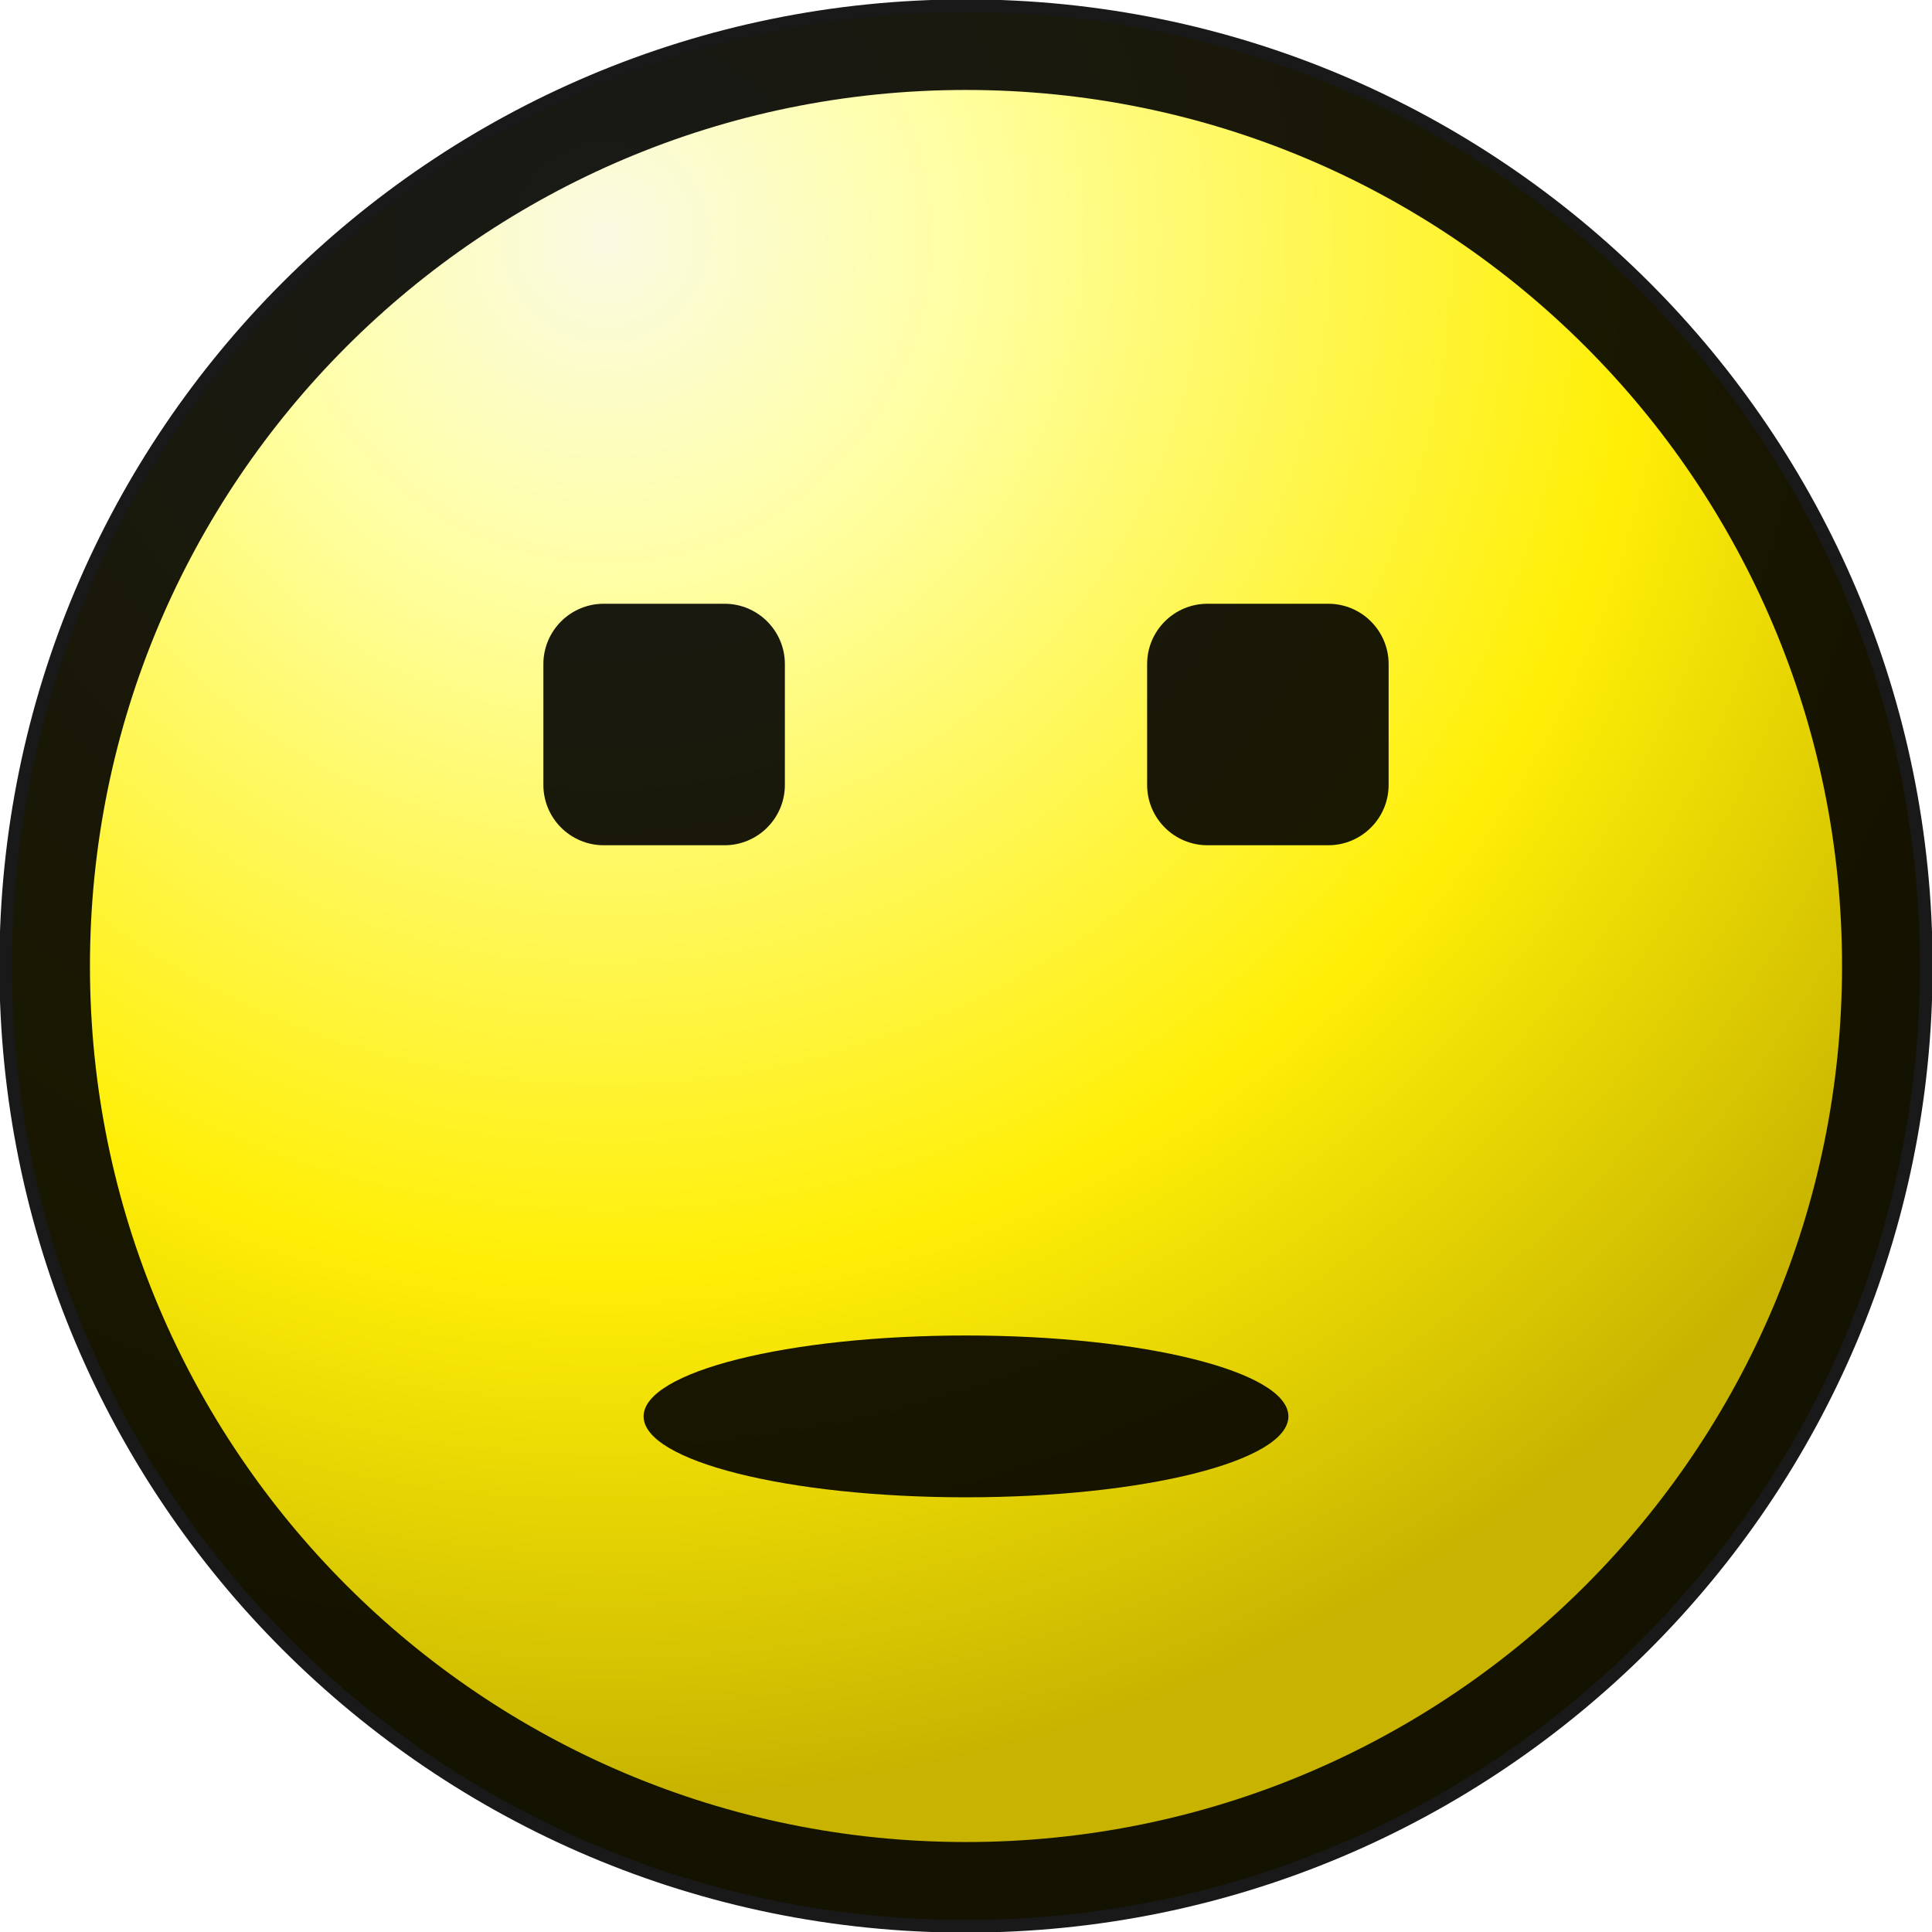
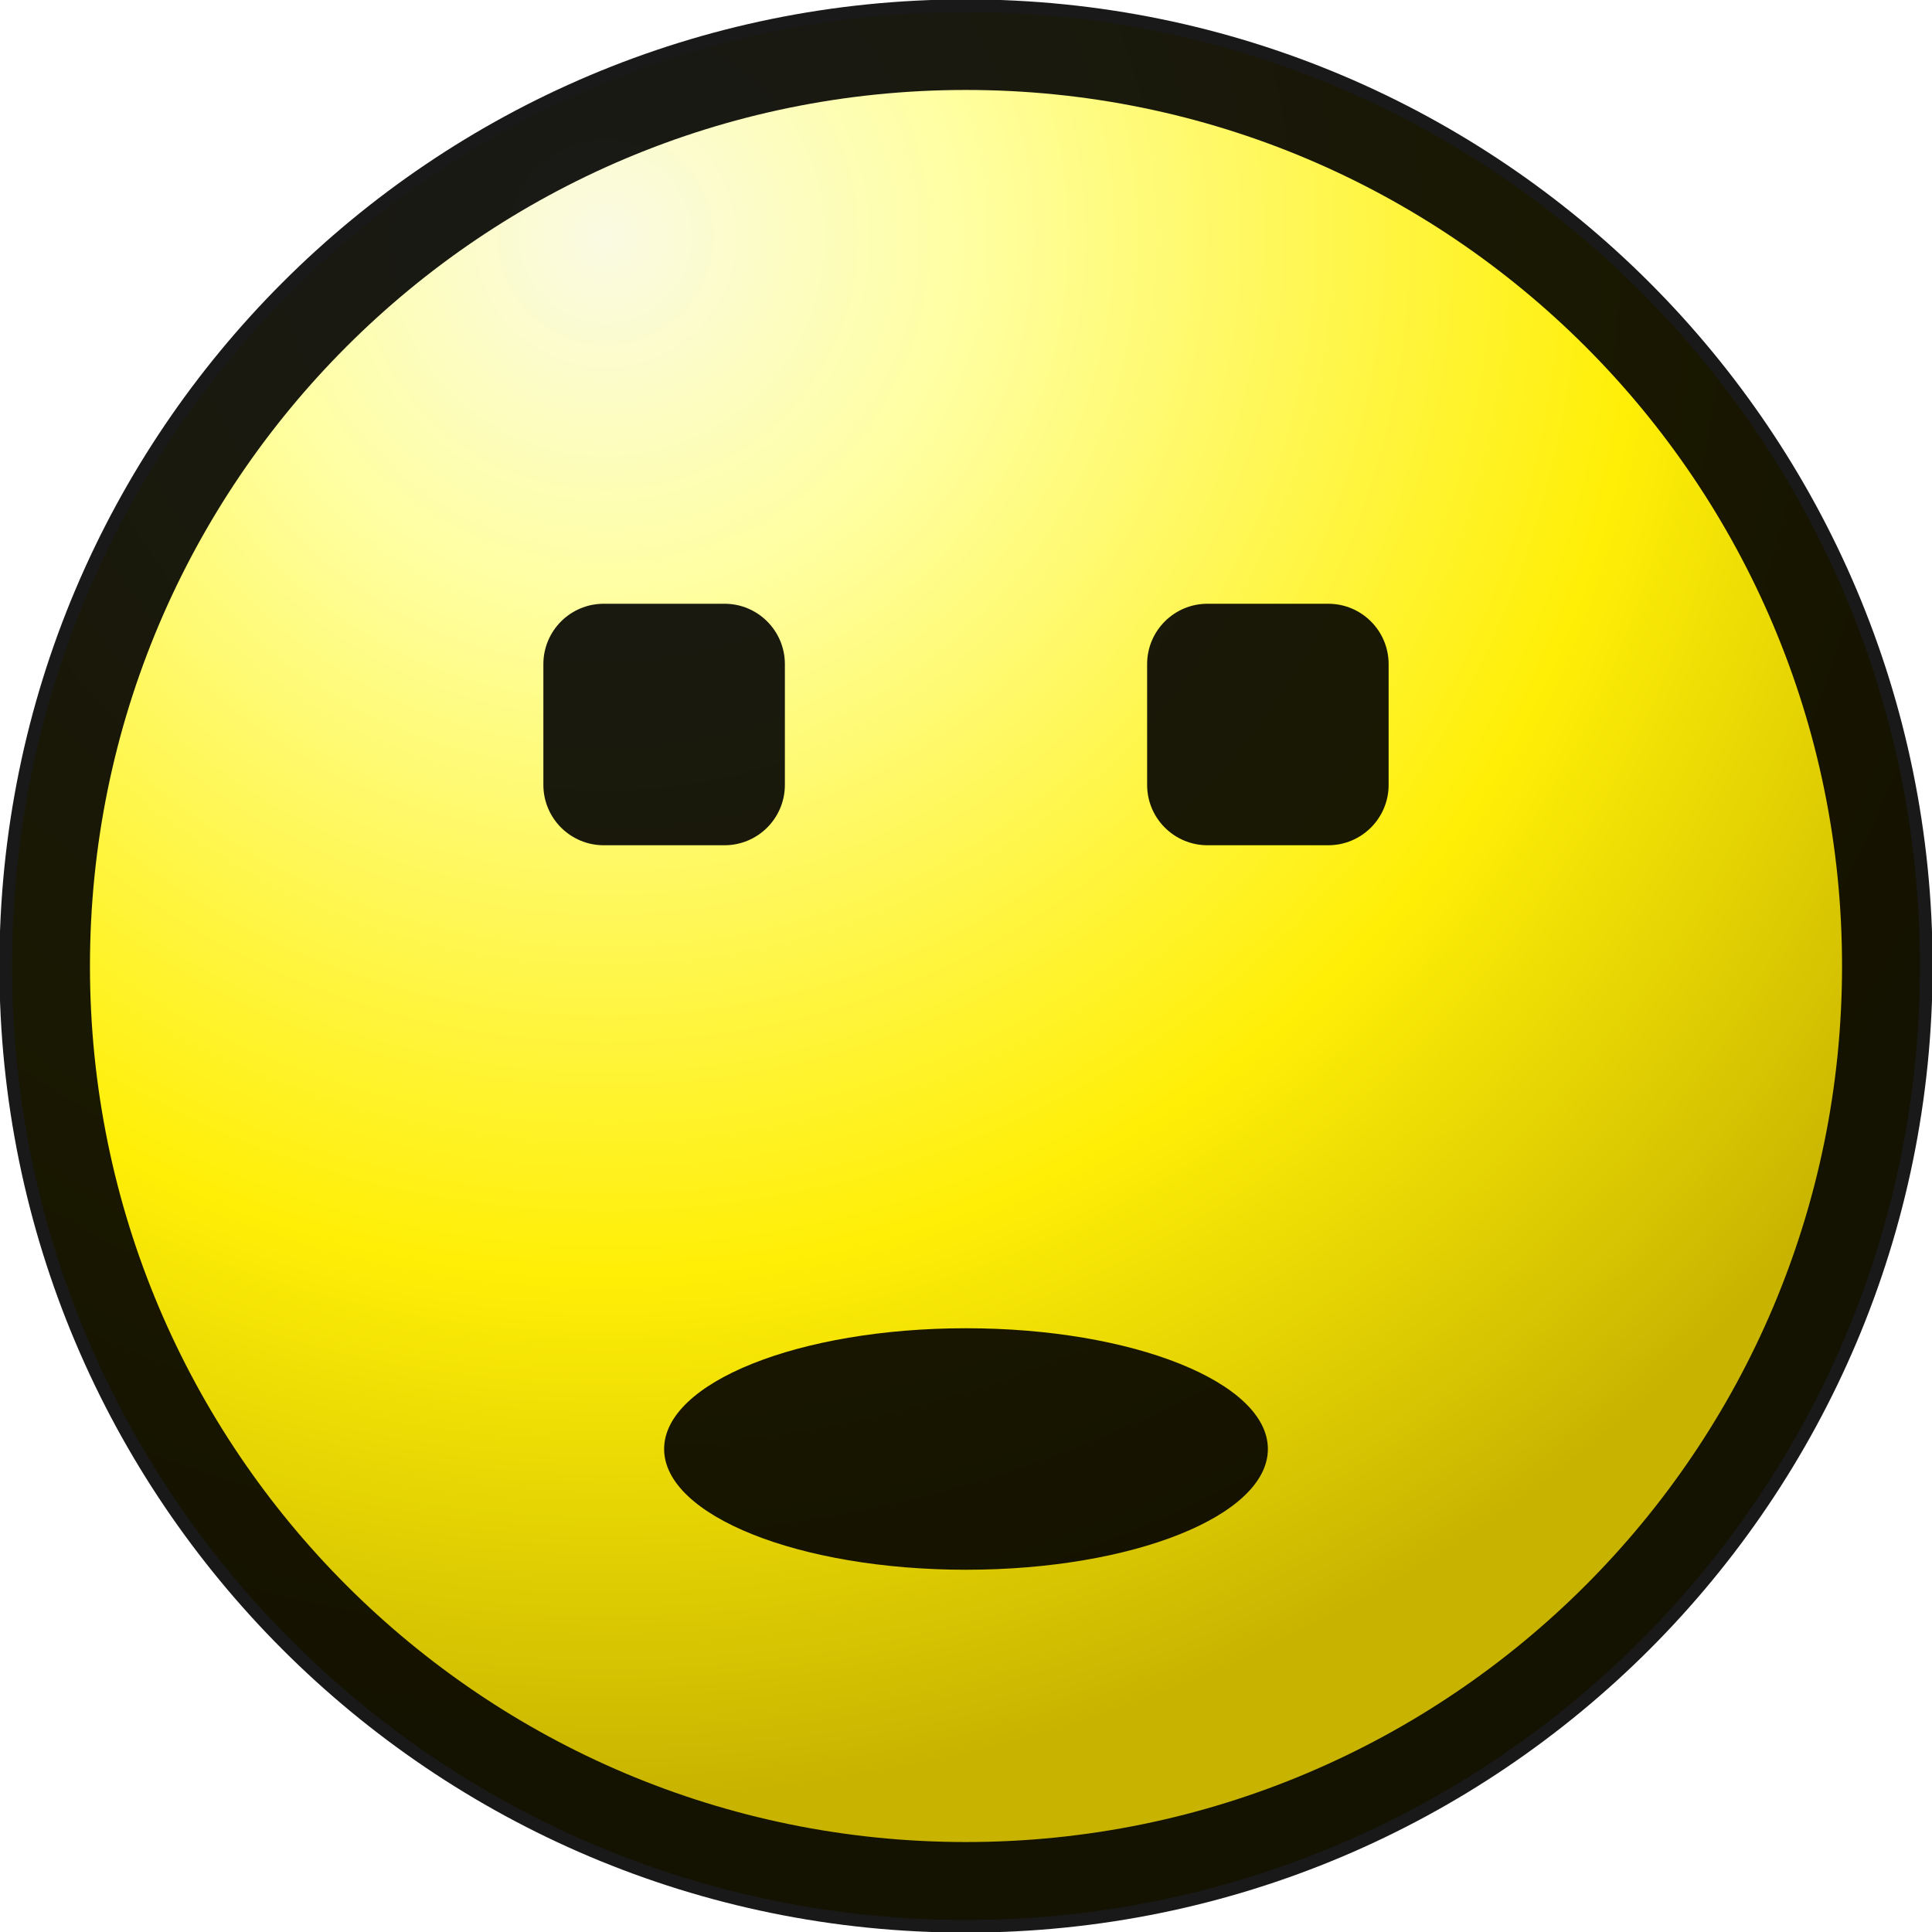
<svg xmlns="http://www.w3.org/2000/svg" width="16" height="16" viewBox="0 0 16 16" fill="none">
  <defs>
    <radialGradient id="grad" cx="0" cy="0" r="1" gradientUnits="userSpaceOnUse" gradientTransform="rotate(59.99 .72 5.4) scale(12.7918)">
      <stop stop-color="#FAFAE3" />
      <stop offset=".23" stop-color="#FFFFA2" />
      <stop offset=".66" stop-color="#FFEF06" />
      <stop offset="1" stop-color="#C7B300" />
    </radialGradient>
  </defs>
  <style>
    /* Yawn animation based on pixel-perfect frame analysis

       MOUTH TRANSFORMATIONS (ONE element that morphs):
       F0-2:  Center(7.0,11.0), 5×1px  - horizontal line
       F3:    Center(7.0,11.0), 9×1px  - EXPAND horizontally (scaleX 1.8)
       F4:    Center(7.0,11.0), 5×1px  - contract back (scaleX 1.0)
       F5:    Center(7.0,11.5), 1×2px  - CONTRACT + vertical open (scaleX 0.2, scaleY 2.0)
       F6:    Center(7.0,10.0), 3×5px  - UP 1px, wider and taller (scaleX 0.6, scaleY 5.0, translateY -1.07px)
       F7-21: Center(7.0,10.5), 7×6px  - UP 0.5px more, WIDE OPEN (scaleX 1.4, scaleY 6.0, translateY -0.53px)
       F22-28: Center(7-8,11.0), 5-9×5px - closing sequence with oscillation

       EYE TRANSFORMATIONS (separate left/right with horizontal movement):
       Normal: Y=5, distance=5px apart
       F7:     Y=3, distance=4px (move CLOSER: left +0.5px, right -0.5px)
       F8-21:  Alternate:
               - Y=2.0, 5px apart, squint/gray (opacity 0.5)
               - Y=2.7, 4px apart, open/black (opacity 0.9)
    */

    @keyframes yawn-eye-left {
      0% {
        /* F0: Blink */
        transform: translate(0px, 0.5px) scaleY(0.1);
        opacity: 0.9;
      }
      20.3% {
        /* F1-5: normal blinking */
        transform: translate(0px, 0px) scaleY(0.6);
        opacity: 0.9;
      }
      24.1% {
        /* F7: Y=3, move CLOSER together (left eye RIGHT +0.5px), distance=4px */
        transform: translate(0.5px, -2px) scaleY(0.75);
        opacity: 0.9;
      }
      27.6%, 34.5%, 41.4%, 48.3%, 55.2%, 62.1%, 69.0% {
        /* F8,10,12,14,16,18,20: Y=2.0, move APART (0px), distance=5px, SQUINT/gray */
        transform: translate(0px, -3px) scaleY(0.4);
        opacity: 0.5;
      }
      31.0%, 37.9%, 44.8%, 51.7%, 58.6%, 65.5%, 72.4% {
        /* F9,11,13,15,17,19,21: Y=2.7, move CLOSER (+0.5px), distance=4px, OPEN/black */
        transform: translate(0.5px, -2.3px) scaleY(0.5);
        opacity: 0.9;
      }
      76.0% {
        /* F22: returning */
        transform: translate(0px, -1px) scaleY(0.6);
        opacity: 0.9;
      }
      79.3%, 100% {
        /* F23-28: normal */
        transform: translate(0px, 0px) scaleY(0.6);
        opacity: 0.9;
      }
    }

    @keyframes yawn-eye-right {
      0% {
        /* F0: Blink */
        transform: translate(0px, 0.5px) scaleY(0.1);
        opacity: 0.9;
      }
      20.3% {
        /* F1-5: normal blinking */
        transform: translate(0px, 0px) scaleY(0.6);
        opacity: 0.9;
      }
      24.1% {
        /* F7: Y=3, move CLOSER together (right eye LEFT -0.5px), distance=4px */
        transform: translate(-0.5px, -2px) scaleY(0.75);
        opacity: 0.9;
      }
      27.6%, 34.5%, 41.4%, 48.3%, 55.2%, 62.1%, 69.0% {
        /* F8,10,12,14,16,18,20: Y=2.0, move APART (0px), distance=5px, SQUINT/gray */
        transform: translate(0px, -3px) scaleY(0.4);
        opacity: 0.5;
      }
      31.0%, 37.9%, 44.8%, 51.7%, 58.6%, 65.5%, 72.4% {
        /* F9,11,13,15,17,19,21: Y=2.7, move CLOSER (-0.5px), distance=4px, OPEN/black */
        transform: translate(-0.5px, -2.3px) scaleY(0.5);
        opacity: 0.9;
      }
      76.0% {
        /* F22: returning */
        transform: translate(0px, -1px) scaleY(0.6);
        opacity: 0.9;
      }
      79.3%, 100% {
        /* F23-28: normal */
        transform: translate(0px, 0px) scaleY(0.6);
        opacity: 0.9;
      }
    }

    @keyframes yawn-mouth {
      /* Mouth is ONE ellipse that transforms from line → open circle → line */
      0%, 3.4%, 6.9% {
        /* F0-2: Straight line 5×1px at Y=11 */
        transform: translate(0px, 0px) scaleX(1.0) scaleY(1.0);
        opacity: 0.9;
      }
      10.3% {
        /* F3: EXPAND horizontally to 9×1px (scaleX 1.8) */
        transform: translate(0px, 0px) scaleX(1.8) scaleY(1.0);
        opacity: 0.9;
      }
      13.8% {
        /* F4: CONTRACT back to 5×1px */
        transform: translate(0px, 0px) scaleX(1.0) scaleY(1.0);
        opacity: 0.9;
      }
      17.2% {
        /* F5: CONTRACT to 1×2px (scaleX 0.2, scaleY 2.0), center Y=11.5 (down 0.5px) */
        transform: translate(0px, 0.5px) scaleX(0.2) scaleY(2.0);
        opacity: 0.9;
      }
      20.7% {
        /* F6: Open upward 3×5px, center Y=10.0 (UP 1px from initial Y=11) */
        transform: translate(0px, -1.07px) scaleX(0.6) scaleY(5.0);
        opacity: 0.9;
      }
      24.1% {
        /* F7: WIDE OPEN 7×6px, center Y=10.5 (UP 0.5px from initial Y=11) */
        transform: translate(0px, -0.53px) scaleX(1.4) scaleY(6.0);
        opacity: 0.9;
      }
      27.6%, 34.5%, 41.4%, 48.3%, 55.2%, 62.1%, 69.0% {
        /* F8,10,12,14,16,18,20: Wide open, LIGHTER/gray during trembling */
        transform: translate(0px, -0.53px) scaleX(1.4) scaleY(6.0);
        opacity: 0.6;
      }
      31.0%, 37.9%, 44.8%, 51.7%, 58.6%, 65.5%, 72.4% {
        /* F9,11,13,15,17,19,21: Wide open, DARKER/black during trembling */
        transform: translate(0px, -0.53px) scaleX(1.4) scaleY(6.0);
        opacity: 0.9;
      }
      76.0% {
        /* F22: Closing, 9×5px at Y=11 */
        transform: translate(0px, 0px) scaleX(1.8) scaleY(5.0);
        opacity: 0.9;
      }
      79.3% {
        /* F23: Small 5×5px */
        transform: translate(0px, 0px) scaleX(1.0) scaleY(5.0);
        opacity: 0.9;
      }
      82.8% {
        /* F24: 6×5px */
        transform: translate(0px, 0px) scaleX(1.2) scaleY(5.0);
        opacity: 0.9;
      }
      86.2% {
        /* F25: 5×5px */
        transform: translate(0px, 0px) scaleX(1.0) scaleY(5.0);
        opacity: 0.9;
      }
      89.7% {
        /* F26: 6×5px */
        transform: translate(0px, 0px) scaleX(1.2) scaleY(5.0);
        opacity: 0.9;
      }
      93.1% {
        /* F27: 5×5px */
        transform: translate(0px, 0px) scaleX(1.0) scaleY(5.0);
        opacity: 0.9;
      }
      96.6%, 100% {
        /* F28: Back to line 5×1px */
        transform: translate(0px, 0px) scaleX(1.0) scaleY(1.0);
        opacity: 0.9;
      }
    }

    .eye-left {
      animation: yawn-eye-left 7.39s linear infinite;
      transform-origin: center;
    }

    .eye-right {
      animation: yawn-eye-right 7.39s linear infinite;
      transform-origin: center;
    }

    .mouth {
      animation: yawn-mouth 7.39s linear infinite;
      transform-origin: center;
    }

    @media (prefers-reduced-motion: reduce) {
      .eye-left,
      .eye-right,
      .mouth {
        animation: none !important;
        transform: none !important;
        opacity: 1 !important;
      }
    }
  </style>
  <circle cx="8" cy="8" r="7.9" fill="url(#grad)" />
  <circle cx="8" cy="8" r="7.63" stroke="#000" stroke-opacity=".9" stroke-width=".75" />
  <rect class="eye-left" x="4.5" y="5" width="2" height="2" rx=".5" fill="#000" fill-opacity=".9" />
  <rect class="eye-right" x="9.5" y="5" width="2" height="2" rx=".5" fill="#000" fill-opacity=".9" />
-   <ellipse class="mouth" cx="8" cy="11.73" rx="2.67" ry="0.67" fill="#000" fill-opacity=".9" />
+   <ellipse class="mouth" cx="8" cy="12" rx="2.5" ry="1.0" fill="#000" fill-opacity=".9" />
</svg>
